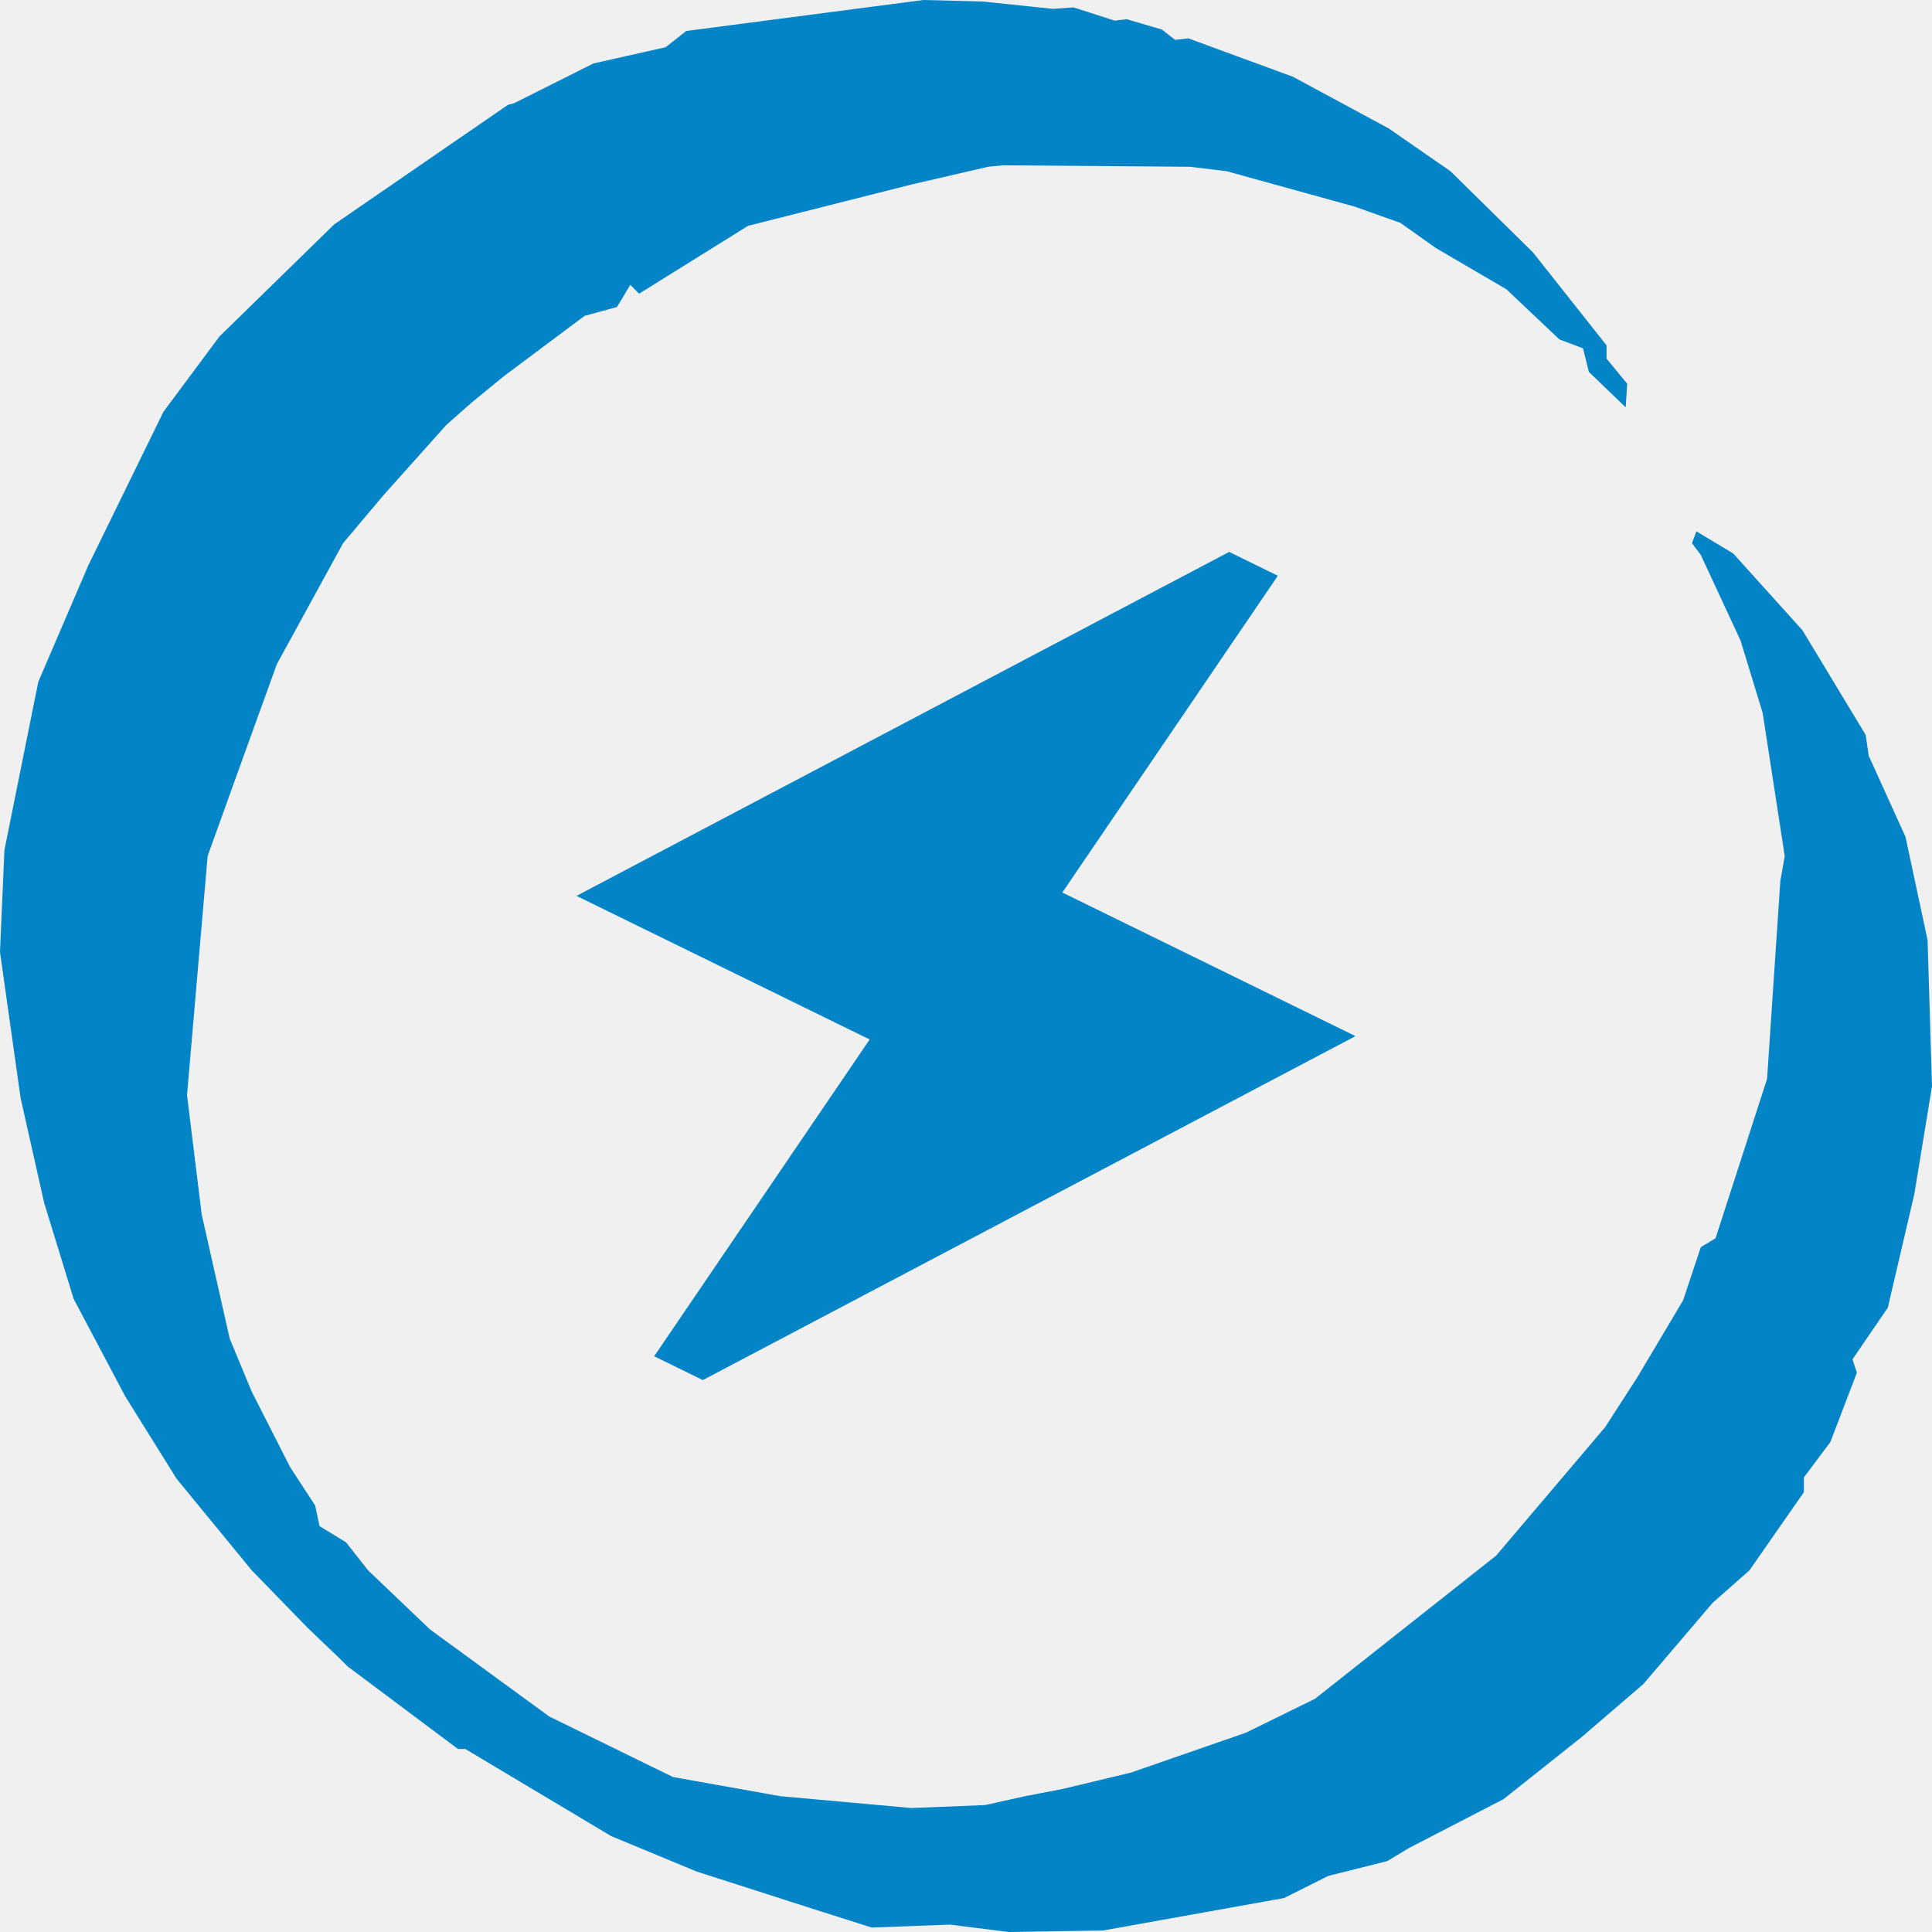
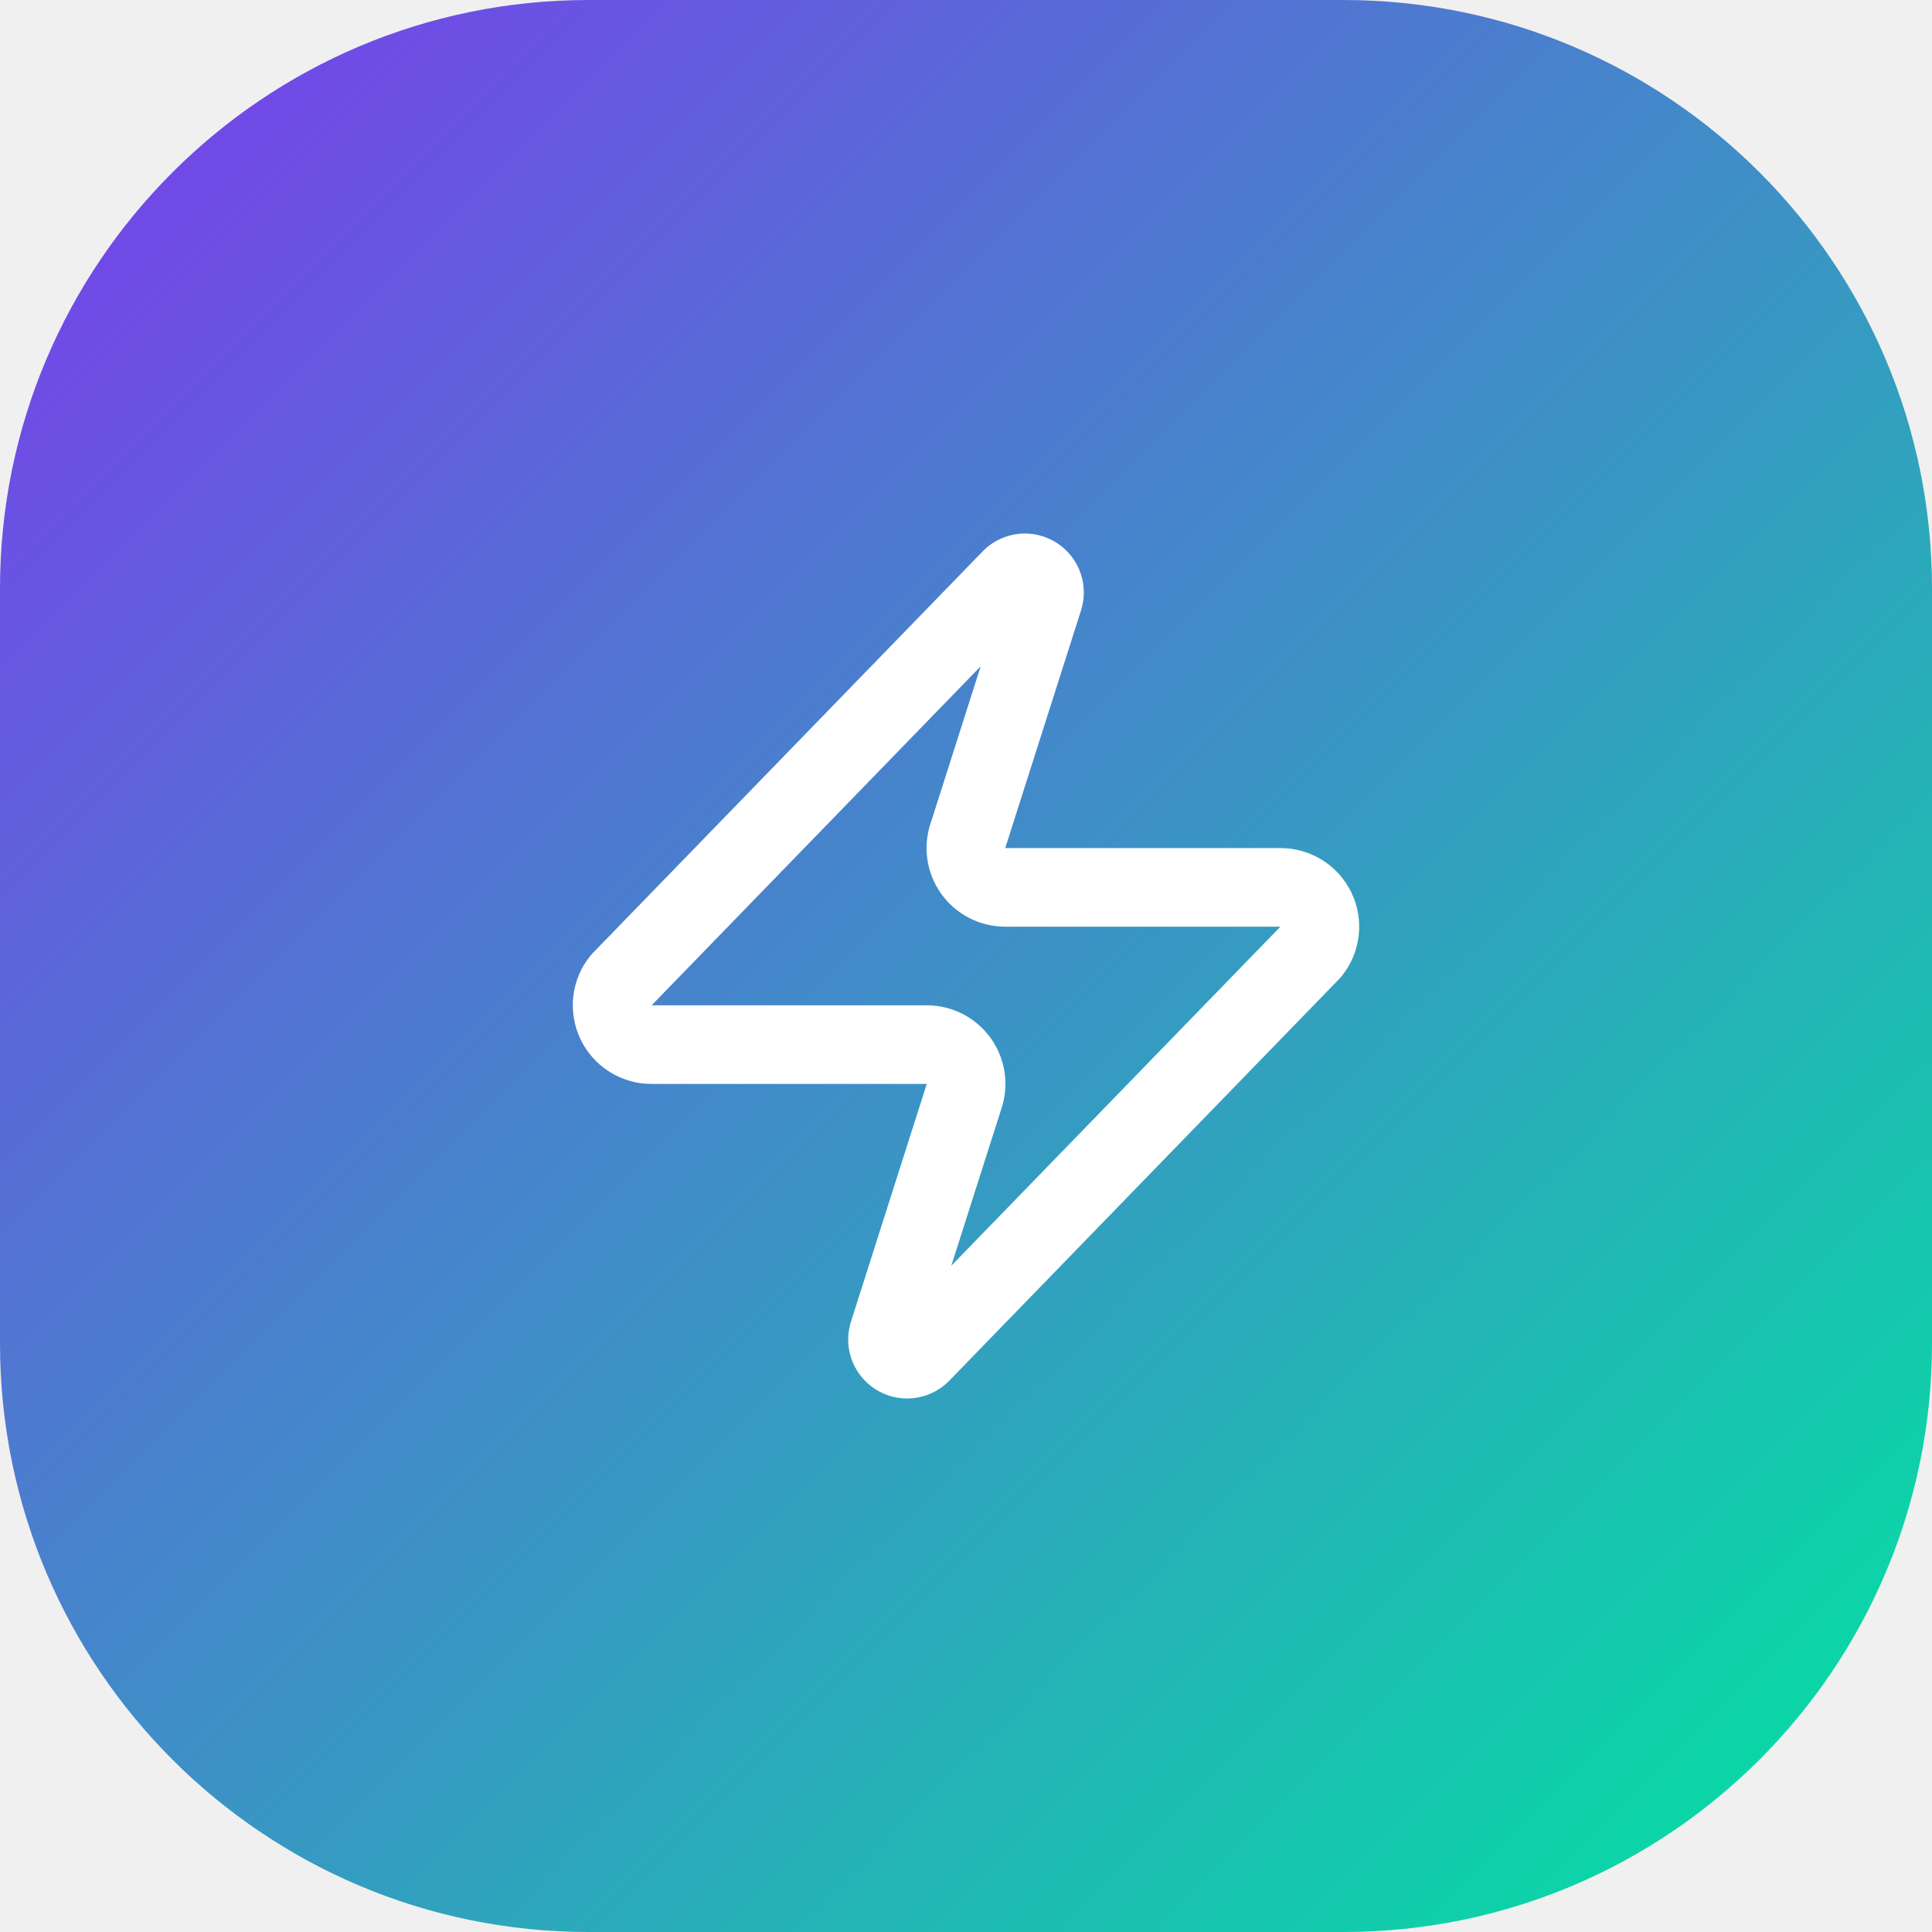
<svg xmlns="http://www.w3.org/2000/svg" width="512" height="512" viewBox="0 0 512 512" fill="none">
-   <path d="M260.293 0.391L279.024 2.347L284.488 1.955L295.415 5.476L298.536 5.084L307.902 7.822L311.415 10.56L314.927 10.169L342.634 20.339L368 34.028L384.391 45.372L406.244 66.884L425.756 91.526V95.046L431.22 101.695L430.829 107.954L421.073 98.566L419.513 92.309L413.269 89.961L399.22 76.663L380.488 65.711L371.122 59.062L359.024 54.759L325.073 45.372L315.317 44.198L265.756 43.807L261.854 44.198L241.561 48.892L198.244 59.844L169.366 77.836L167.024 75.489L163.513 81.356L154.927 83.703L133.464 99.74L124.878 106.78L118.244 112.647L101.464 131.422L90.927 143.938L73.366 176.012L63.609 203L55.024 226.859L49.56 290.225L53.464 321.906L60.878 354.762L66.731 368.843L76.878 388.791L83.512 398.961L84.683 404.437L91.707 408.739L97.561 416.171L113.951 431.816L145.561 454.894L178.342 470.93L206.829 476.015L241.561 479.144L261.073 478.361L271.609 476.015L281.756 474.06L299.707 469.757L330.146 459.196L348.488 450.2L396.488 412.26L425.366 378.23L433.951 364.932L446.049 344.593L450.731 330.512L454.634 328.165L468.293 285.922L471.805 233.509L472.976 226.859L467.122 188.919L461.269 169.754L450.731 147.067L448.391 143.938L449.562 140.81L459.317 146.677L477.658 167.016L494.439 194.786L495.22 200.263L504.976 221.775L510.829 249.154L512 287.877L507.317 316.431L500.293 346.548L490.927 360.238L492.098 363.758L485.073 382.142L478.049 391.529V395.44L463.609 416.171L453.854 424.775L435.513 446.288L419.122 460.369L398.439 476.797L373.464 489.705L367.609 493.225L352 497.137L340.293 503.003L292.293 511.608L267.317 512L251.707 510.044L231.024 510.826L215.024 505.741L184.585 495.963L161.951 486.575L123.317 463.498H121.366L92.098 441.595L90.147 439.639L81.561 431.425L66.731 416.171L46.829 391.92L33.171 370.017L19.512 344.201L11.707 318.777L5.464 291.007L0 252.284L1.171 225.295L10.146 180.705L23.415 149.806L43.317 109.127L58.147 89.179L88.585 59.452L134.634 27.77L136.195 27.379L157.269 16.818L176.391 12.516L181.854 8.214L244.683 0L260.293 0.391Z" fill="#0284C7" />
-   <path d="M281.527 236.526L359.219 274.583L186.258 365.736L173.364 359.42L230.473 275.473L152.782 237.417L325.742 146.263L338.637 152.58L281.527 236.526Z" fill="#0284C7" />
+   <path d="M0 156C0 69.844 69.844 0 156 0H356C442.156 0 512 69.844 512 156V356C512 442.156 442.156 512 356 512H156C69.844 512 0 442.156 0 356V156Z" fill="url(#paint0_linear_26_78)" />
+   <path d="M172.667 276.834C170.695 276.84 168.763 276.288 167.093 275.24C165.424 274.192 164.086 272.692 163.235 270.914C162.384 269.135 162.055 267.152 162.286 265.195C162.518 263.237 163.3 261.385 164.542 259.855L267.667 153.605C268.44 152.712 269.494 152.108 270.656 151.893C271.818 151.679 273.018 151.865 274.06 152.422C275.101 152.98 275.923 153.874 276.389 154.96C276.855 156.045 276.938 157.257 276.625 158.396L256.625 221.105C256.035 222.683 255.837 224.381 256.048 226.053C256.258 227.724 256.871 229.32 257.834 230.703C258.797 232.086 260.081 233.214 261.576 233.992C263.07 234.769 264.732 235.173 266.417 235.167H339.333C341.304 235.16 343.237 235.713 344.907 236.761C346.576 237.809 347.914 239.309 348.765 241.087C349.616 242.865 349.945 244.848 349.713 246.806C349.482 248.764 348.7 250.615 347.458 252.146L244.333 358.396C243.56 359.289 242.506 359.893 241.344 360.107C240.182 360.322 238.982 360.136 237.94 359.579C236.898 359.021 236.077 358.127 235.611 357.041C235.145 355.955 235.062 354.744 235.375 353.605L255.375 290.896C255.965 289.318 256.163 287.62 255.952 285.948C255.741 284.277 255.128 282.681 254.166 281.298C253.203 279.915 251.919 278.787 250.424 278.009C248.929 277.232 247.268 276.828 245.583 276.834H172.667Z" stroke="white" stroke-width="20.833" stroke-linecap="round" stroke-linejoin="round" />
+   <defs>
+     <linearGradient id="paint0_linear_26_78" x1="0" y1="0" x2="512" y2="512" gradientUnits="userSpaceOnUse">
+       <stop stop-color="#7C3AED" />
+       <stop offset="1" stop-color="#00E5A0" />
+     </linearGradient>
+   </defs>
</svg>
